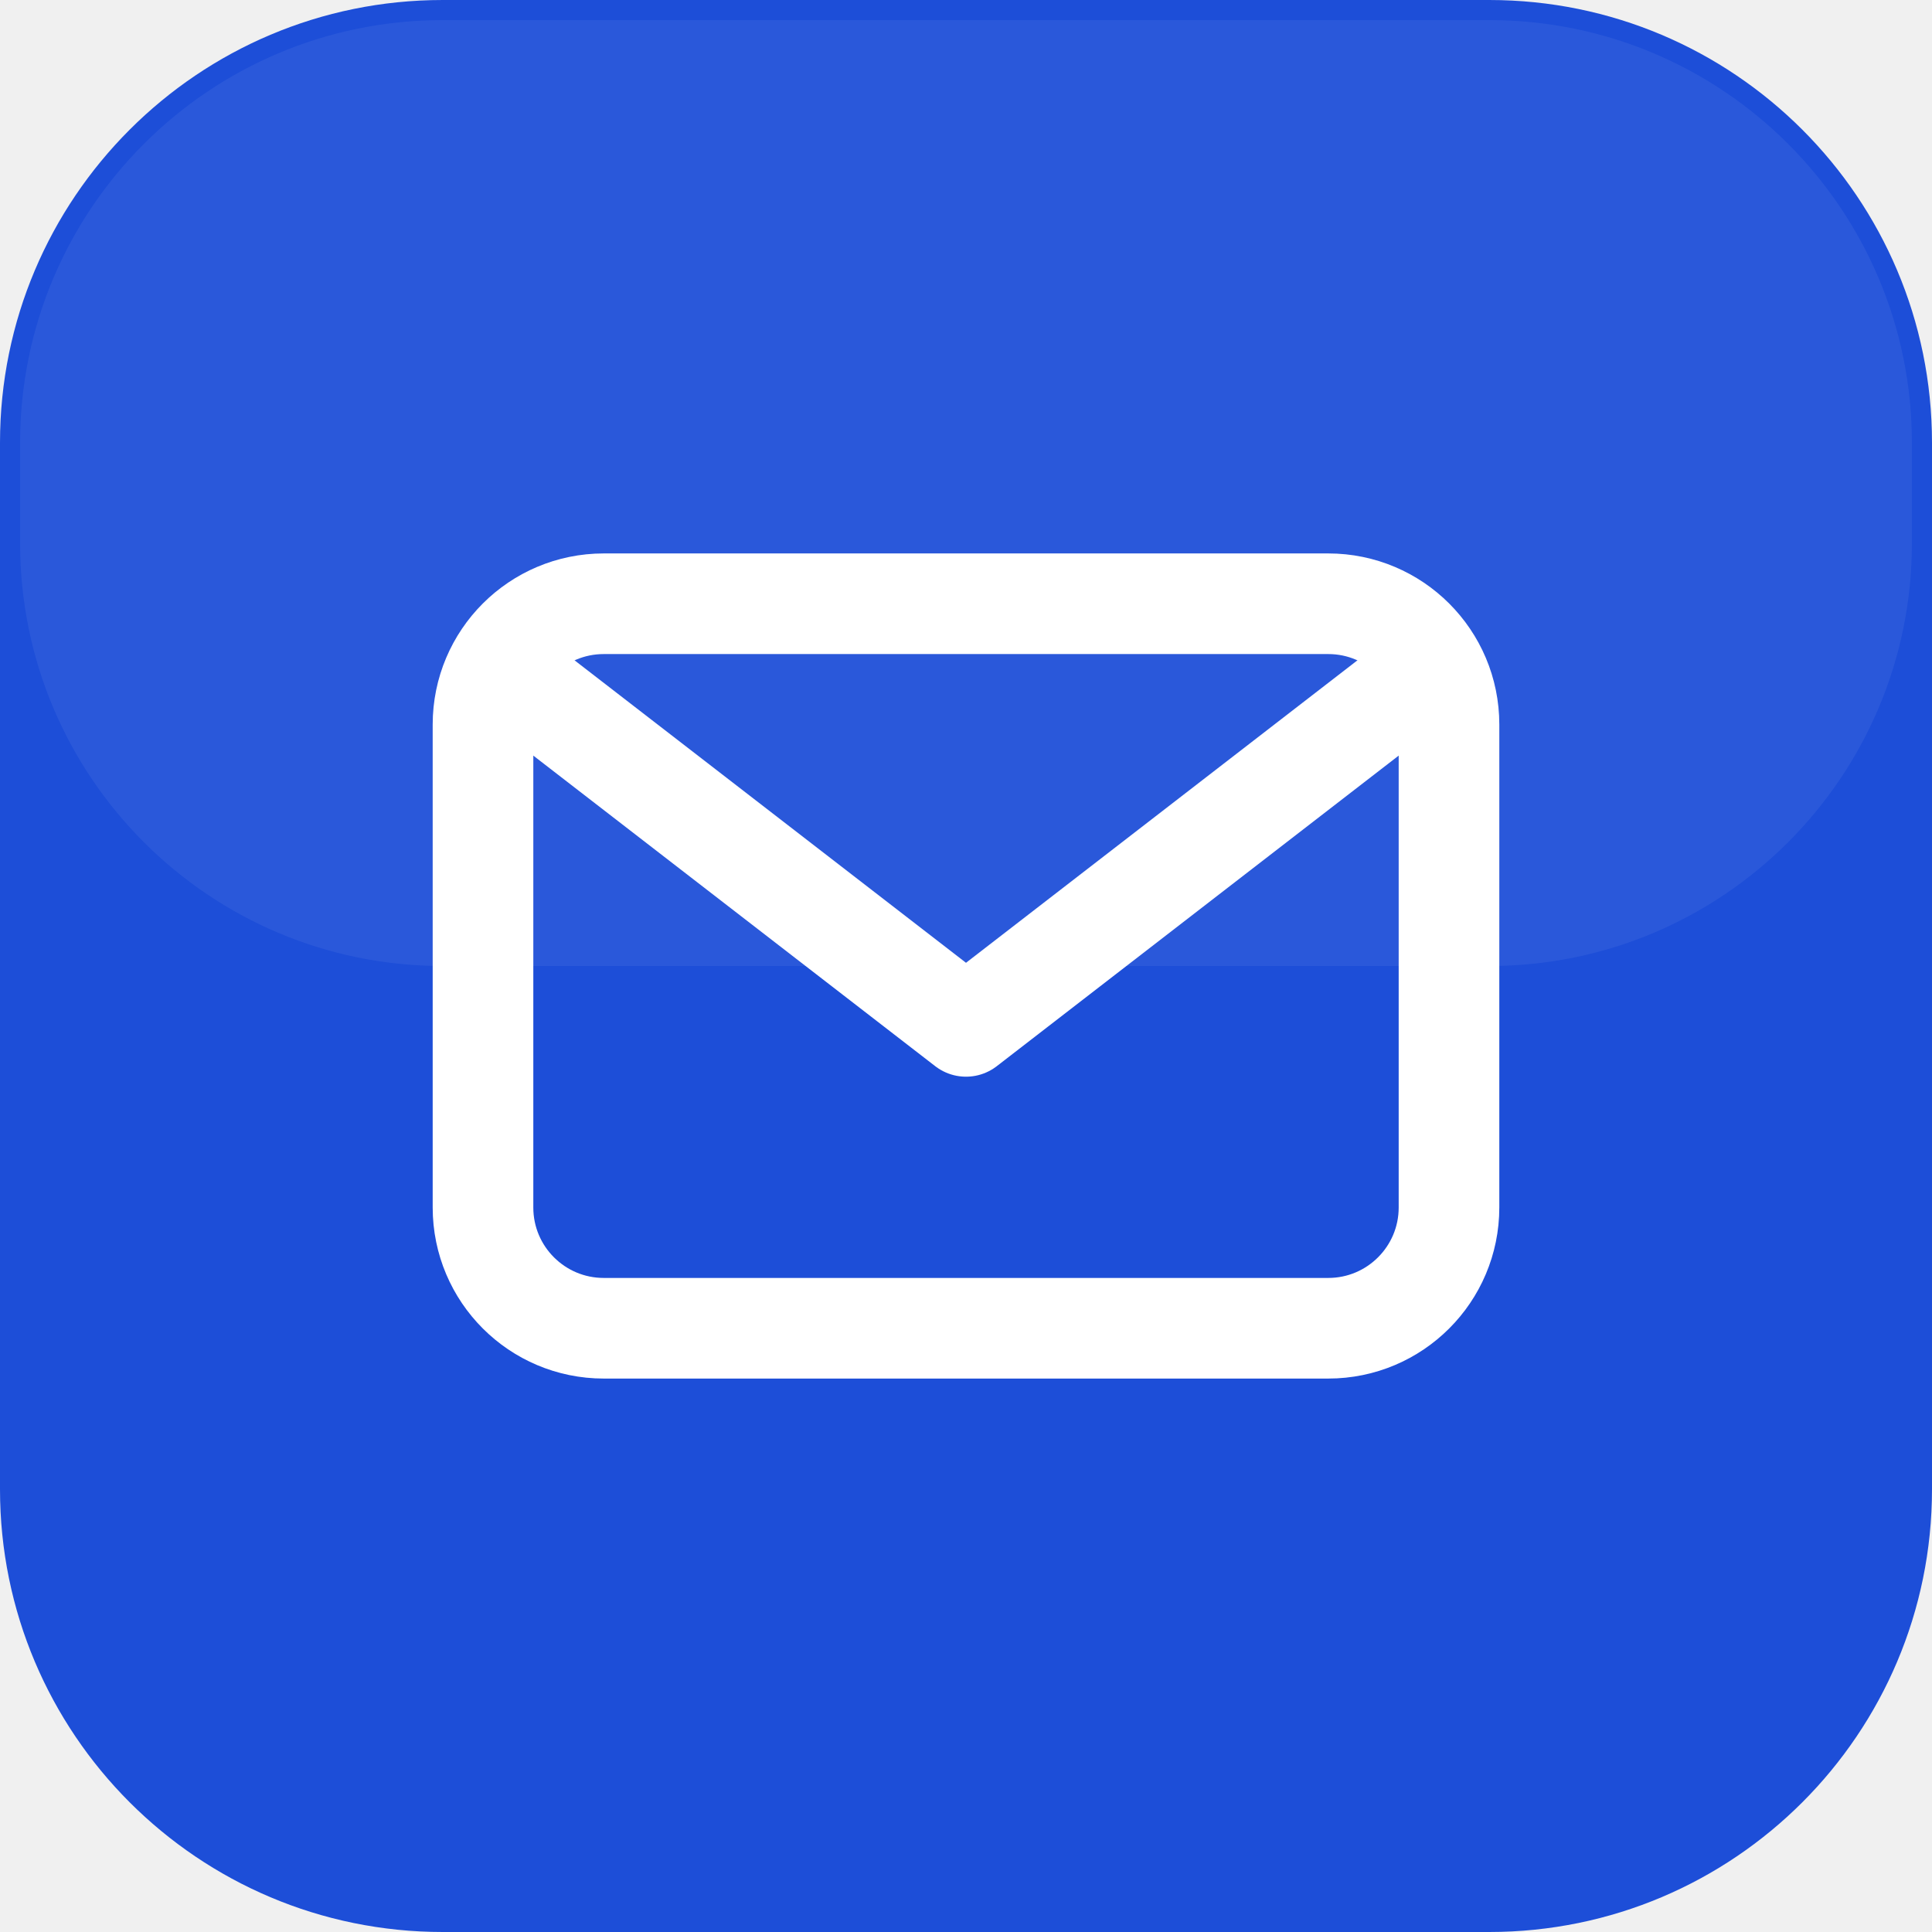
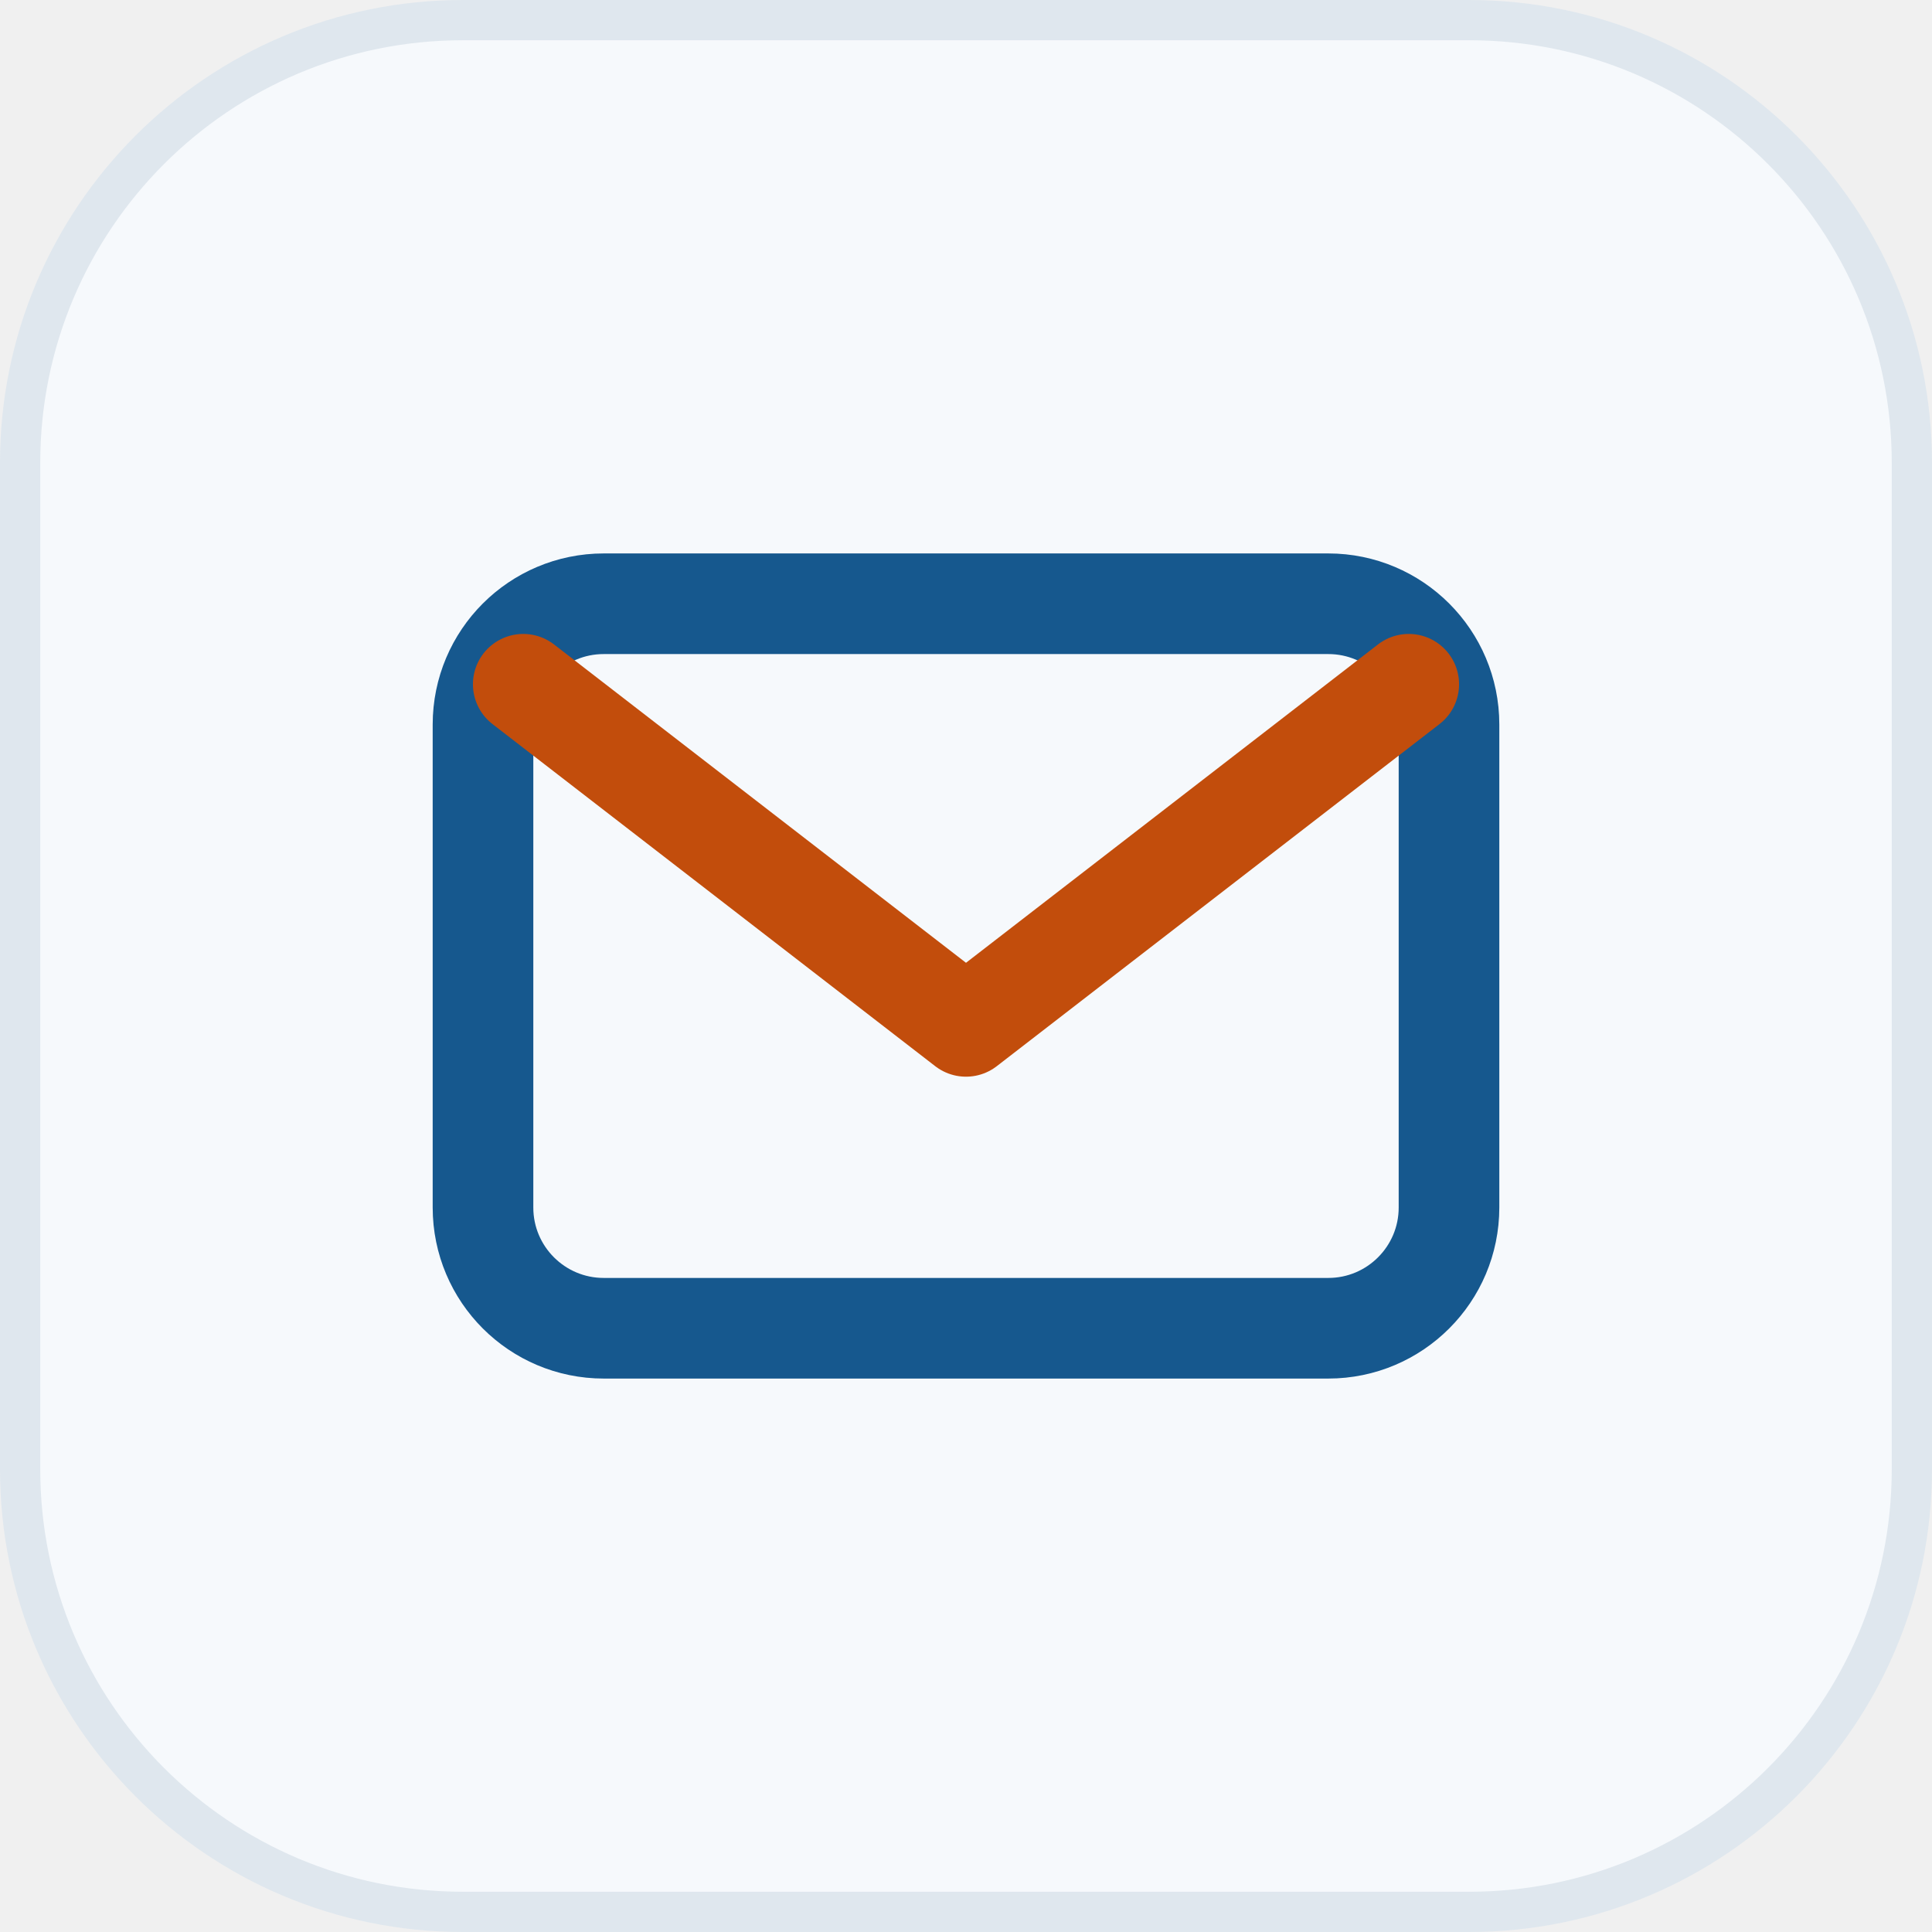
- <svg xmlns="http://www.w3.org/2000/svg" viewBox="0 0 48 48" width="48" height="48" role="img" aria-hidden="true">
-   <rect width="48" height="48" rx="11" fill="#1D4ED8" />
-   <rect x="0.5" y="0.5" width="47" height="23.5" rx="10.5" fill="#fff" fill-opacity="0.06" />
-   <g fill="none" stroke="#fff" stroke-width="2.5" stroke-linecap="round" stroke-linejoin="round">
+ <svg xmlns="http://www.w3.org/2000/svg" viewBox="0 0 48 48" width="48" height="48">
+   <rect x=".5" y=".5" width="47" height="47" rx="11" fill="#F6F9FC" stroke="#DFE7EE" />
+   <g fill="none" stroke="#16588E" stroke-width="2.5" stroke-linecap="round" stroke-linejoin="round">
    <rect x="12" y="15" width="24" height="18" rx="3" />
-     <path d="M13 17l11 8.5L35 17" />
+     <g stroke="#C24D0C">
+       <path d="M13 17l11 8.5L35 17" />
+     </g>
  </g>
</svg>
